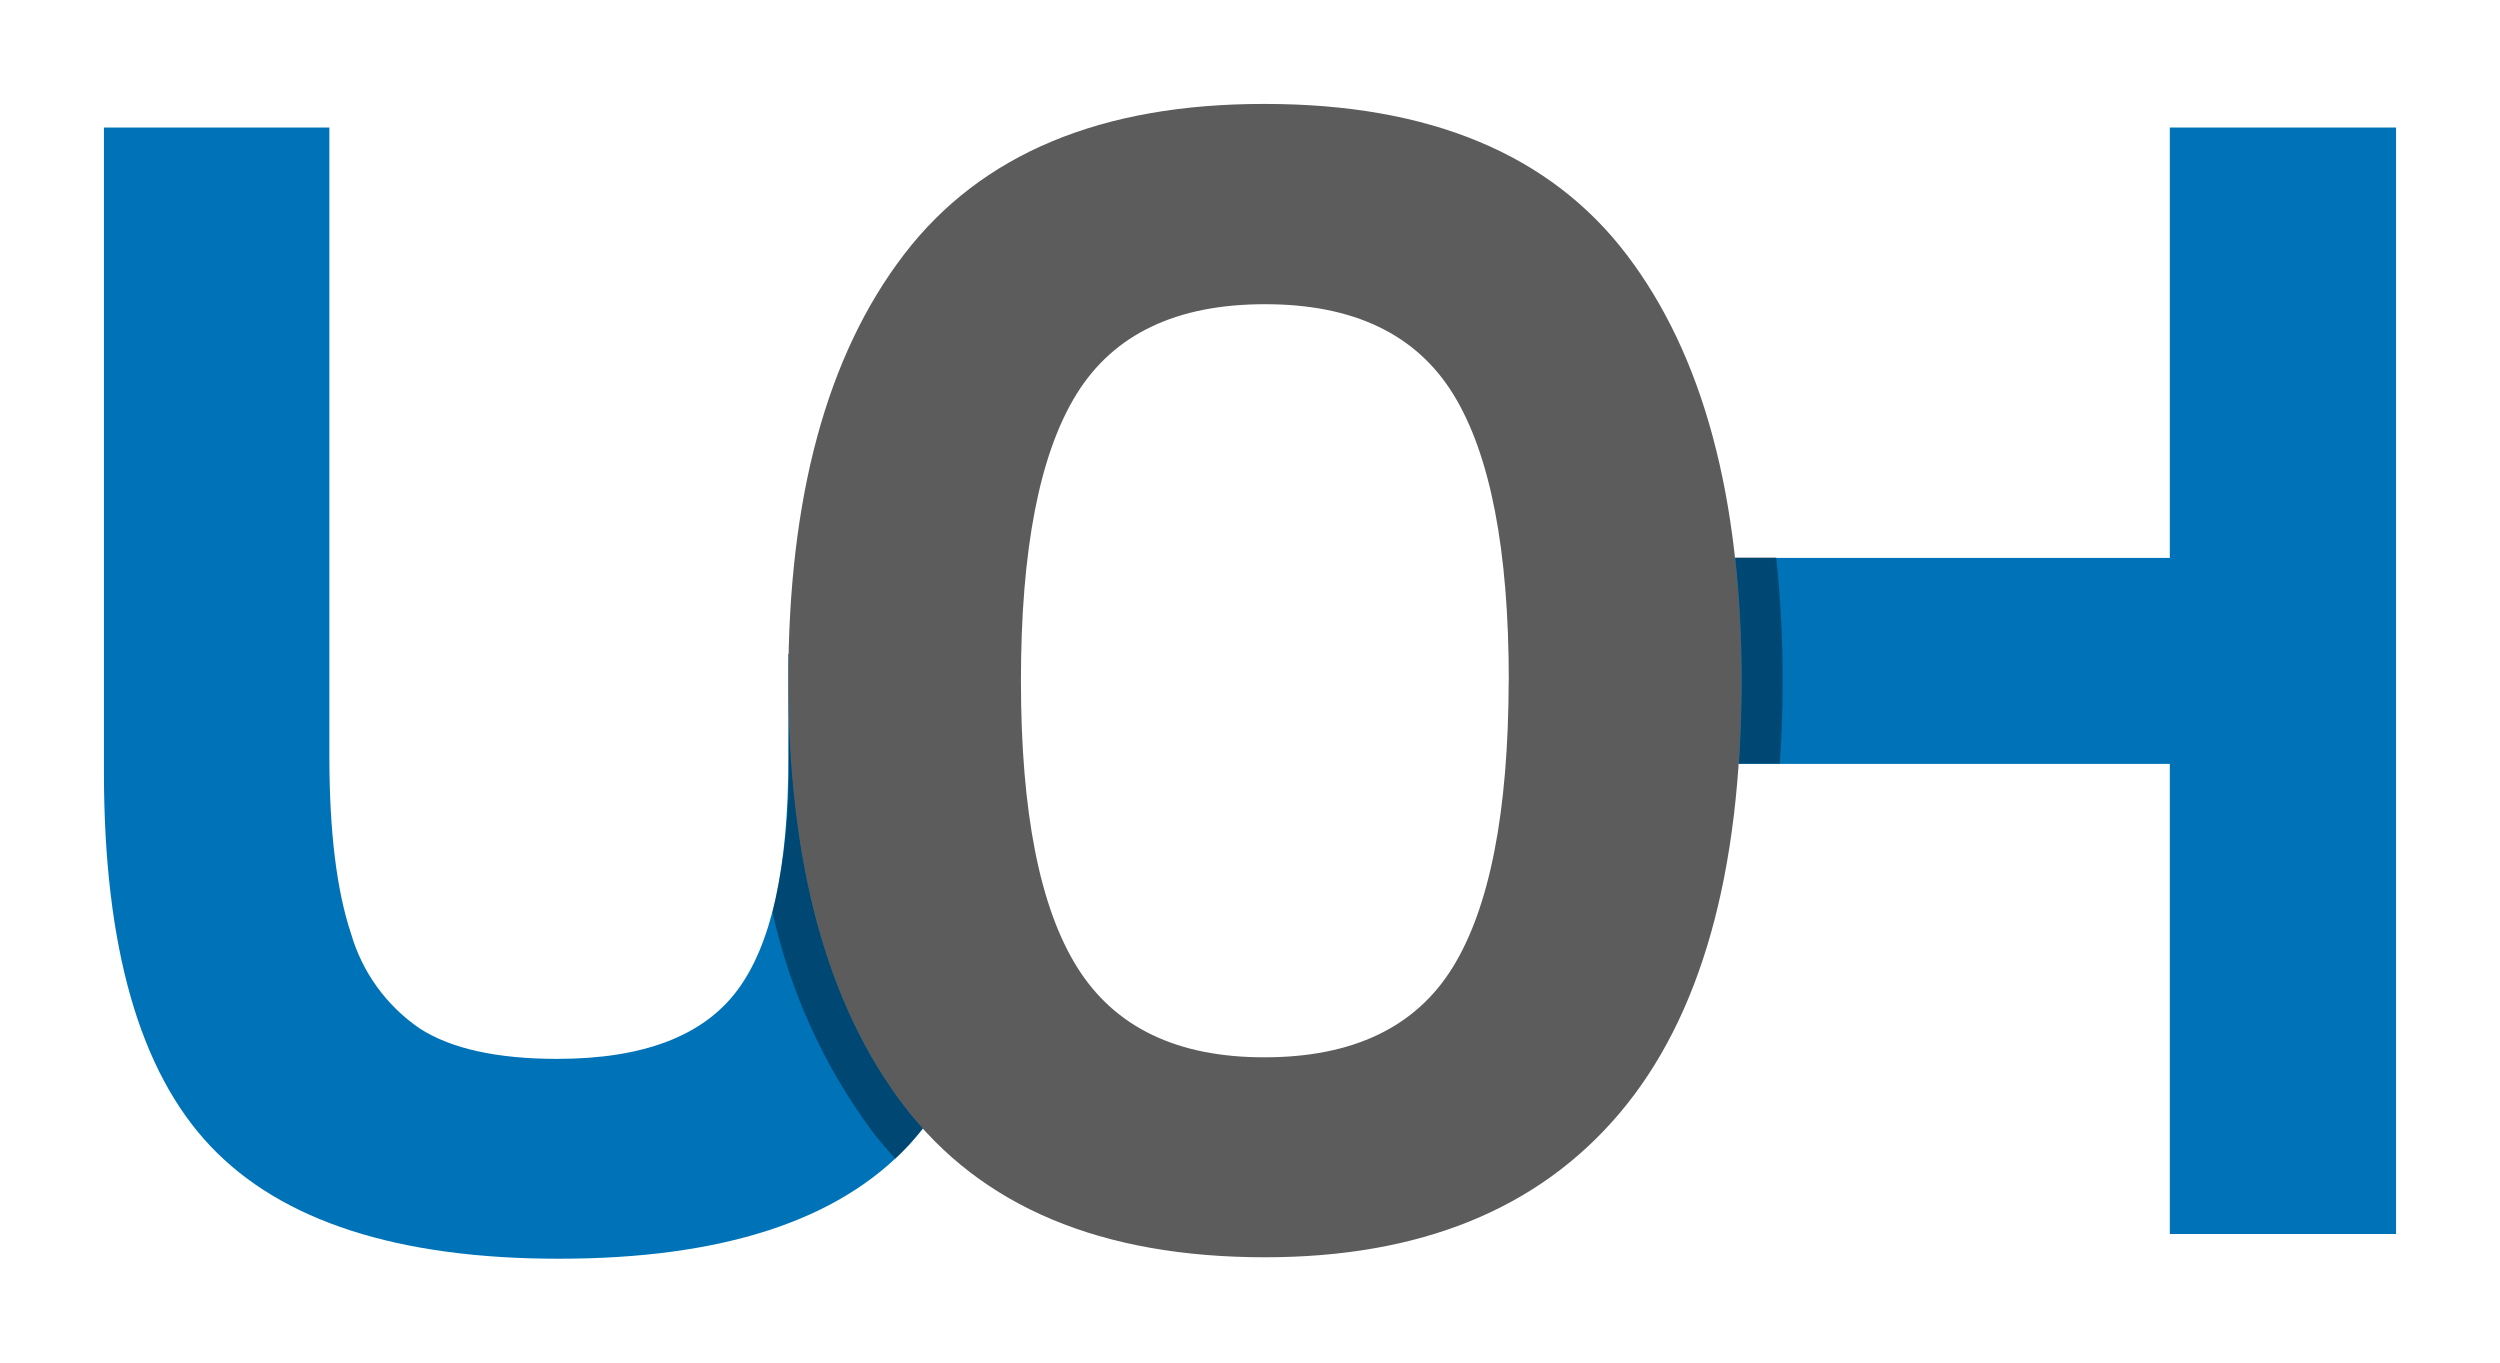
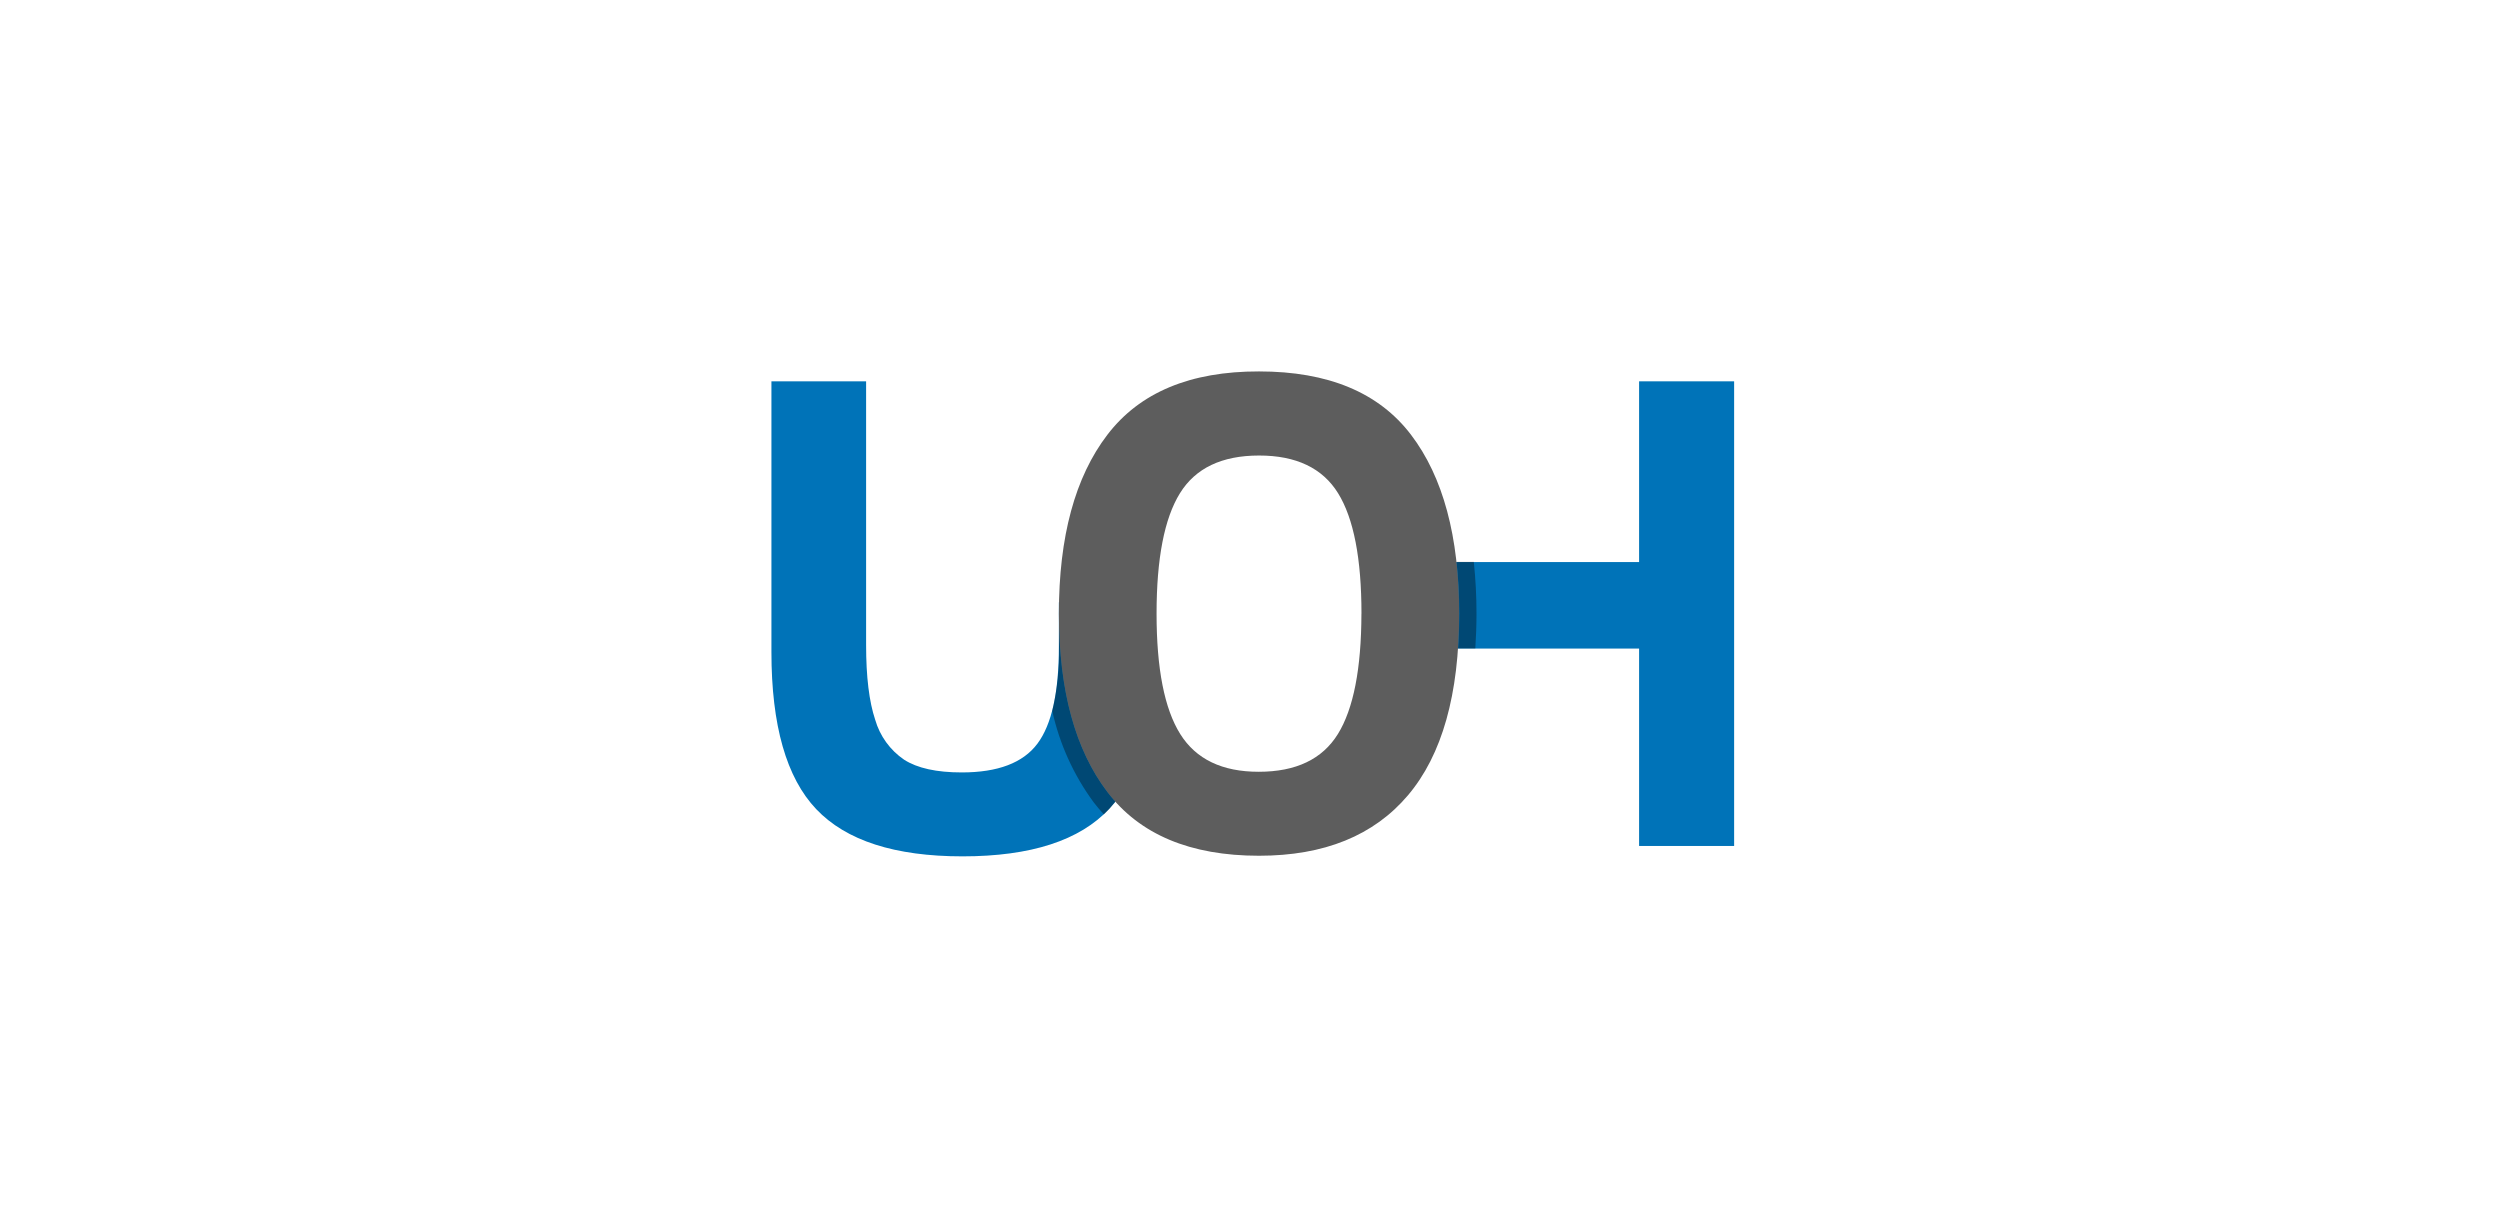
- <svg xmlns="http://www.w3.org/2000/svg" viewBox="150 94 240.54 131.11" preserveAspectRatio="xMinYMin" id="svg2" version="1.1" width="240.54" height="131.11">
-   <defs id="defs4">
-     <style id="style6">.cls-1{isolation:isolate;}.cls-2{fill:#0073b8;}.cls-3{fill:#444242;opacity:0.5;mix-blend-mode:multiply;}.cls-4{fill:#5d5d5d;}</style>
-   </defs>
-   <g id="g4156">
-     <path style="fill:#0073b8" id="path8" d="m 247.57,168.27 c 0,16.667 -3.384,28.64 -10.15,35.92 -6.767,7.28 -17.984,10.92 -33.65,10.92 -15.487,0 -26.654,-3.603 -33.5,-10.81 -6.847,-7.207 -10.27,-19.207 -10.27,-36 l 0,-62.03 21.69,0 0,60.46 c 0,7.233 0.693,12.927 2.08,17.08 1.074,3.728 3.415,6.964 6.62,9.15 3.026,1.947 7.436,2.92 13.23,2.92 8.253,0 14.023,-2.193 17.309,-6.58 3.287,-4.387 4.927,-11.81 4.921,-22.27 l 0,-10.12 21.72,3.36 z" class="cls-2" />
-     <path style="fill:#0073b8" id="path10" d="m 358.77,212.73 0,-45.23 -41.921,0 -18,0 0,-19.82 18,0 41.921,0 0,-41.41 21.77,0 0,106.46 z" class="cls-2" />
-     <path style="opacity:0.5;mix-blend-mode:multiply;fill:#444242" id="path12" d="m 238.82,202.55 c -0.63,-0.7 -1.25,-1.42 -1.831,-2.18 -7.186,-9.42 -10.883,-22.52 -11.089,-39.3 l 0,6 c 0.095,4.95 -0.432,9.892 -1.57,14.71 1.672,7.59 4.918,14.744 9.53,21 0.72,0.95 1.5,1.84 2.29,2.71 0.446,-0.413 0.876,-0.843 1.29,-1.29 0.48,-0.54 0.94,-1.09 1.38,-1.65 z" class="cls-3" />
-     <path style="opacity:0.5;mix-blend-mode:multiply;fill:#444242" id="path14" d="m 320.9,147.63 -3.95,0 c 0.427,3.935 0.637,7.891 0.63,11.85 0,2.78 -0.101,5.43 -0.27,8 l 3.94,0 c 0.17,-2.58 0.27,-5.24 0.27,-8 0.004,-3.958 -0.203,-7.914 -0.62,-11.85 z" class="cls-3" />
-     <path id="path16" style="fill:#5d5c5c;fill-opacity:1" d="m 317.55,159.5 c 0,18.513 -3.91,32.387 -11.73,41.62 -7.82,9.233 -19.194,13.85 -34.12,13.85 -15.747,0 -27.324,-4.86 -34.73,-14.58 -7.407,-9.72 -11.114,-23.35 -11.12,-40.89 0,-17.64 3.706,-31.307 11.12,-41 7.413,-9.693 18.989,-14.527 34.73,-14.5 15.846,0 27.45,4.833 34.81,14.5 7.36,9.667 11.04,23.333 11.04,41 z m -22.38,0 c 0,-12.613 -1.784,-21.807 -5.35,-27.58 -3.567,-5.773 -9.607,-8.657 -18.12,-8.65 -8.514,0 -14.554,2.883 -18.12,8.65 -3.567,5.767 -5.35,14.96 -5.35,27.58 0,12.613 1.806,21.807 5.42,27.58 3.613,5.773 9.613,8.657 18,8.65 8.513,0 14.553,-2.883 18.12,-8.65 3.566,-5.767 5.363,-14.96 5.39,-27.58 z" class="cls-4" />
+ <svg xmlns="http://www.w3.org/2000/svg" width="450" height="220" viewBox="0 0 450 220" fill="none">
+   <path d="M207.664 117.347C207.664 130.44 205.005 139.846 199.689 145.565C194.372 151.284 185.558 154.144 173.249 154.144C161.08 154.144 152.306 151.314 146.927 145.652C141.547 139.99 138.857 130.563 138.857 117.37V68.639H155.9V116.137C155.9 121.819 156.444 126.292 157.534 129.555C158.378 132.483 160.217 135.026 162.736 136.743C165.113 138.273 168.578 139.037 173.131 139.037C179.616 139.037 184.149 137.314 186.731 133.868C189.314 130.421 190.602 124.59 190.598 116.372V108.422L207.664 111.062V117.347Z" fill="#0073B8" />
+   <path d="M295.037 152.274V116.742H262.099H247.955V101.171H262.099H295.037V68.639H312.143V152.274H295.037Z" fill="#0073B8" />
+   <g style="mix-blend-mode:multiply" opacity="0.5">
+     <path d="M200.789 144.277C200.294 143.727 199.807 143.161 199.35 142.564C193.704 135.164 190.799 124.873 190.637 111.69V116.404C190.712 120.292 190.298 124.175 189.403 127.96C190.717 133.923 193.268 139.543 196.891 144.458C197.457 145.204 198.07 145.903 198.691 146.587C199.041 146.262 199.379 145.924 199.704 145.573C200.082 145.149 200.443 144.717 200.789 144.277Z" fill="#444242" />
  </g>
+   <g style="mix-blend-mode:multiply" opacity="0.5">
+     <path d="M265.282 101.132H262.178C262.513 104.223 262.678 107.331 262.673 110.441C262.673 112.625 262.594 114.707 262.461 116.726H265.557C265.69 114.699 265.769 112.609 265.769 110.441C265.772 107.332 265.609 104.224 265.282 101.132Z" fill="#444242" />
+   </g>
+   <path d="M262.649 110.457C262.649 125.001 259.577 135.9 253.433 143.153C247.288 150.407 238.351 154.034 226.624 154.034C214.251 154.034 205.154 150.216 199.335 142.58C193.515 134.944 190.602 124.236 190.598 110.457C190.598 96.599 193.51 85.862 199.335 78.247C205.16 70.632 214.255 66.835 226.624 66.856C239.074 66.856 248.192 70.653 253.975 78.247C259.758 85.842 262.649 96.578 262.649 110.457ZM245.065 110.457C245.065 100.548 243.663 93.325 240.861 88.79C238.058 84.255 233.313 81.989 226.624 81.995C219.934 81.995 215.188 84.259 212.386 88.79C209.583 93.32 208.182 100.543 208.182 110.457C208.182 120.366 209.601 127.588 212.441 132.124C215.28 136.659 219.994 138.925 226.584 138.919C233.273 138.919 238.019 136.654 240.822 132.124C243.624 127.593 245.036 120.371 245.057 110.457H245.065Z" fill="#5D5D5D" />
</svg>
